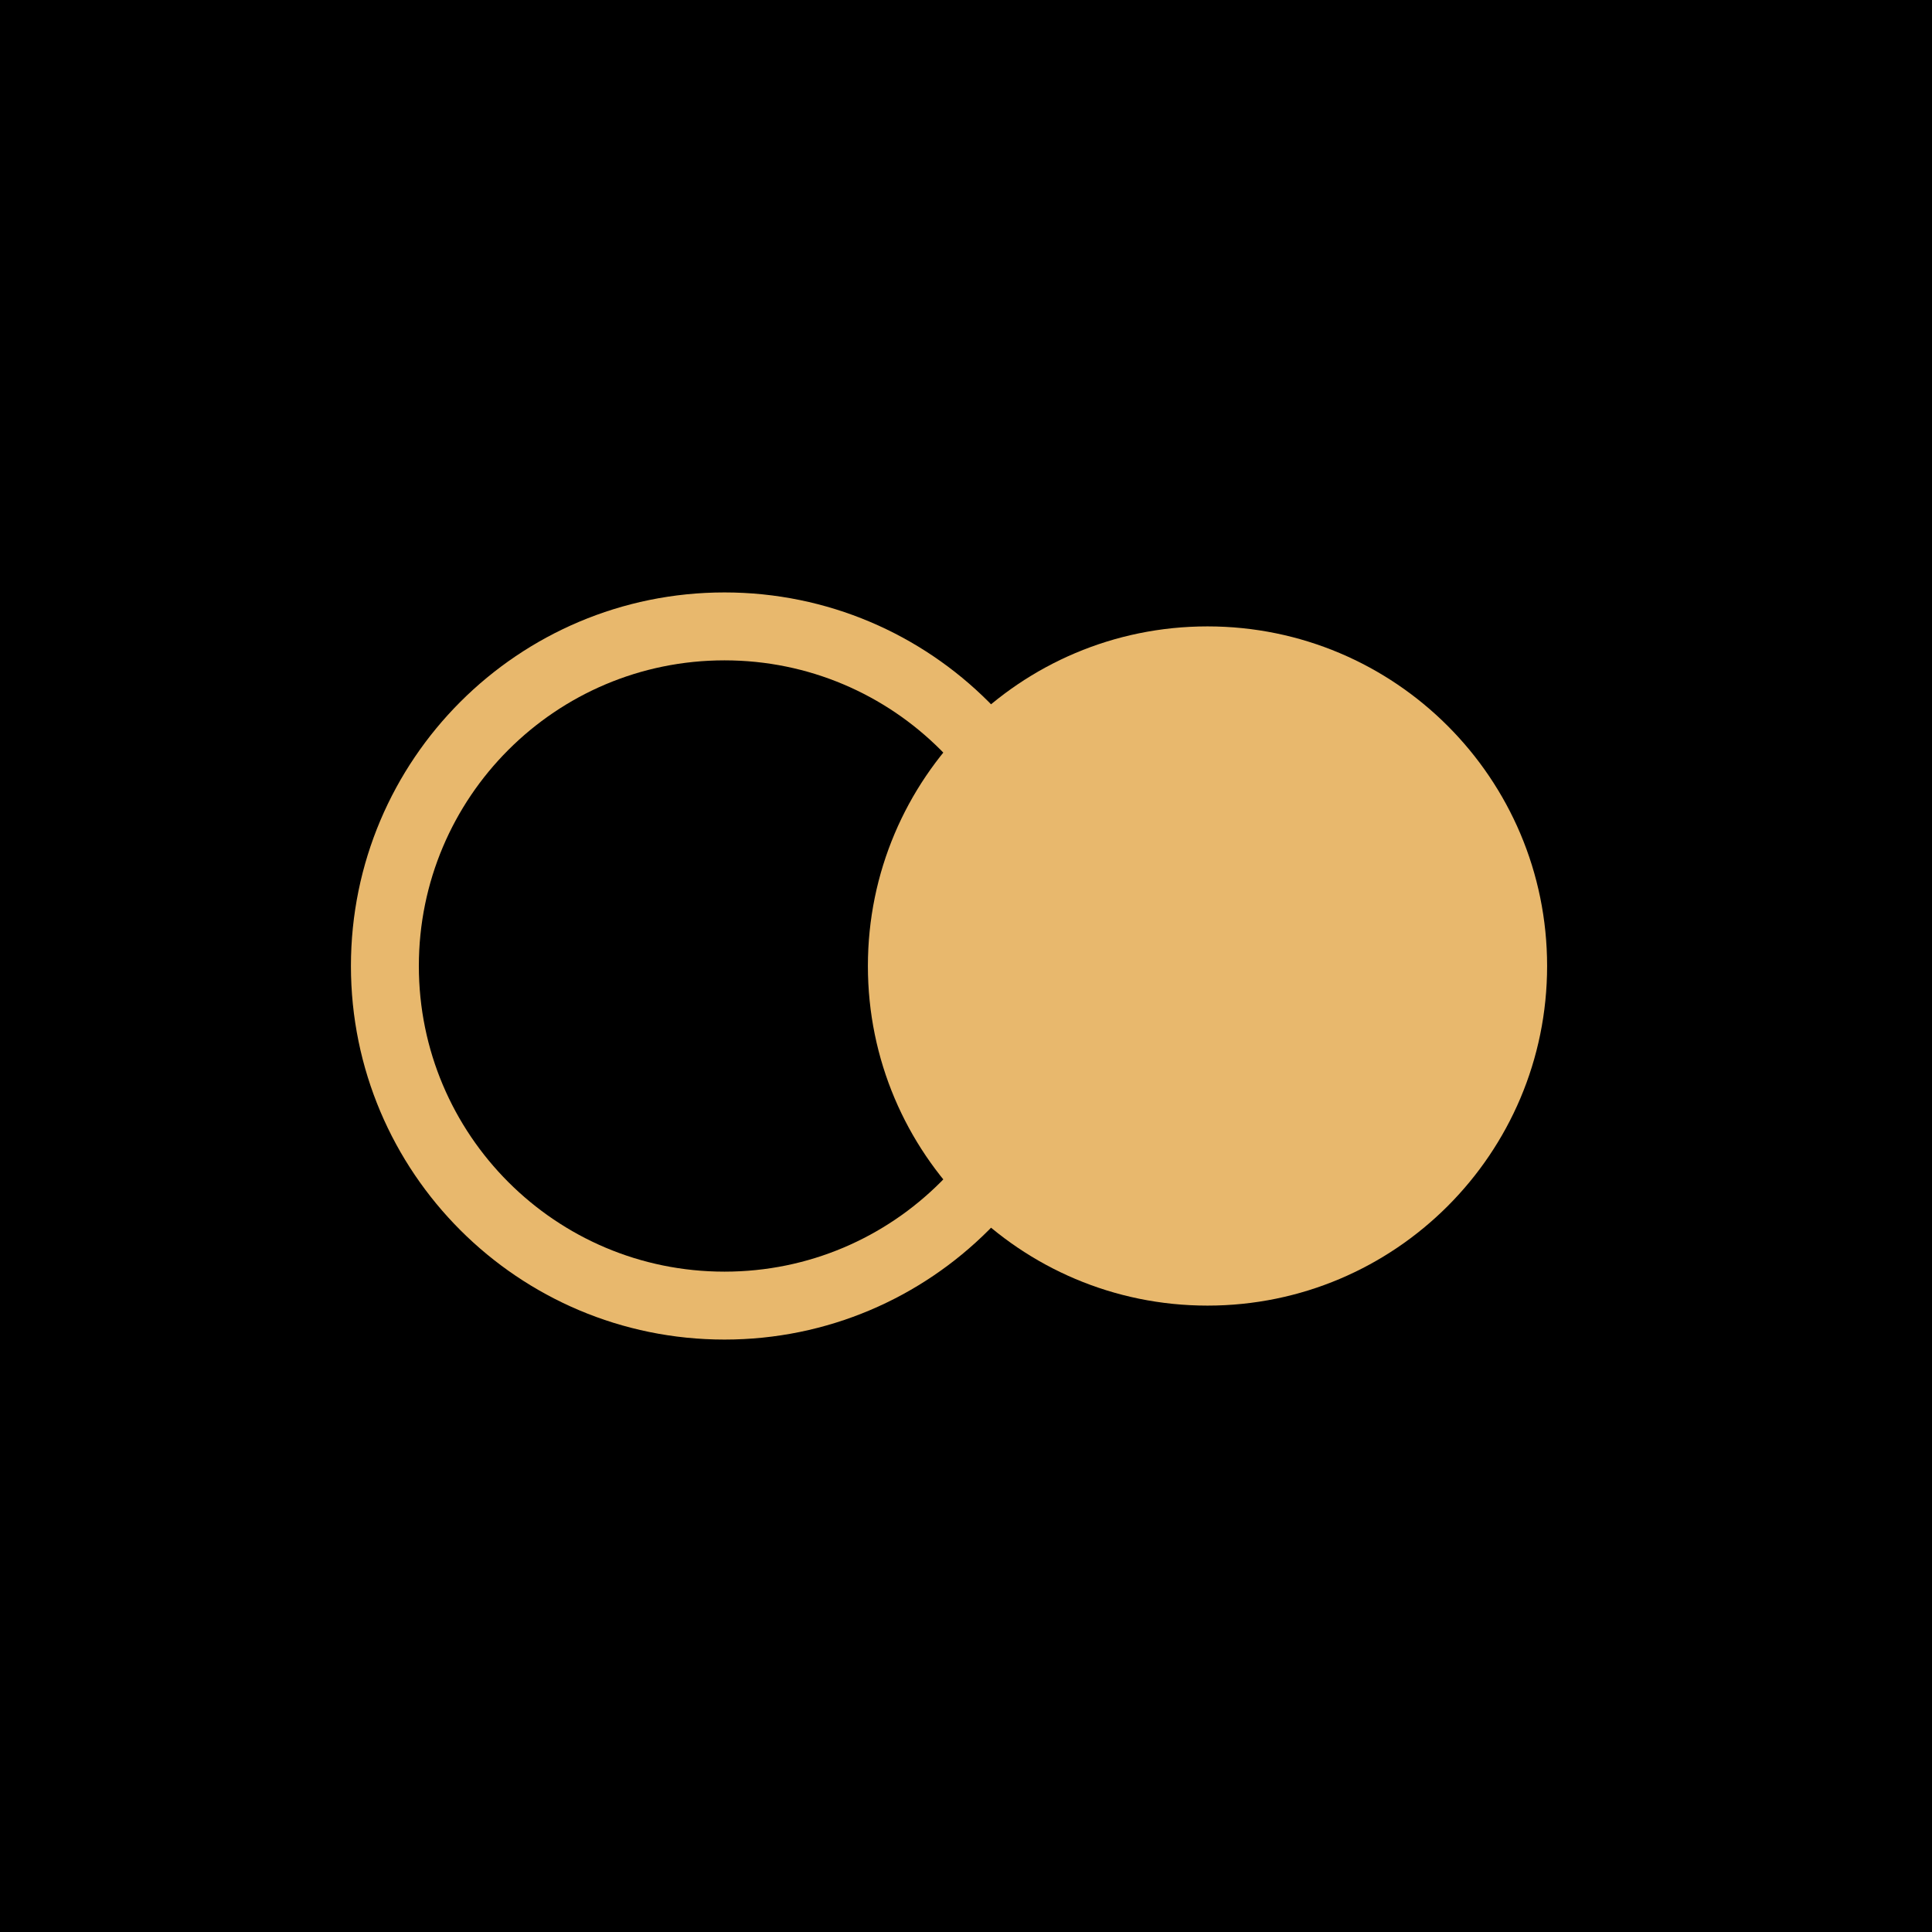
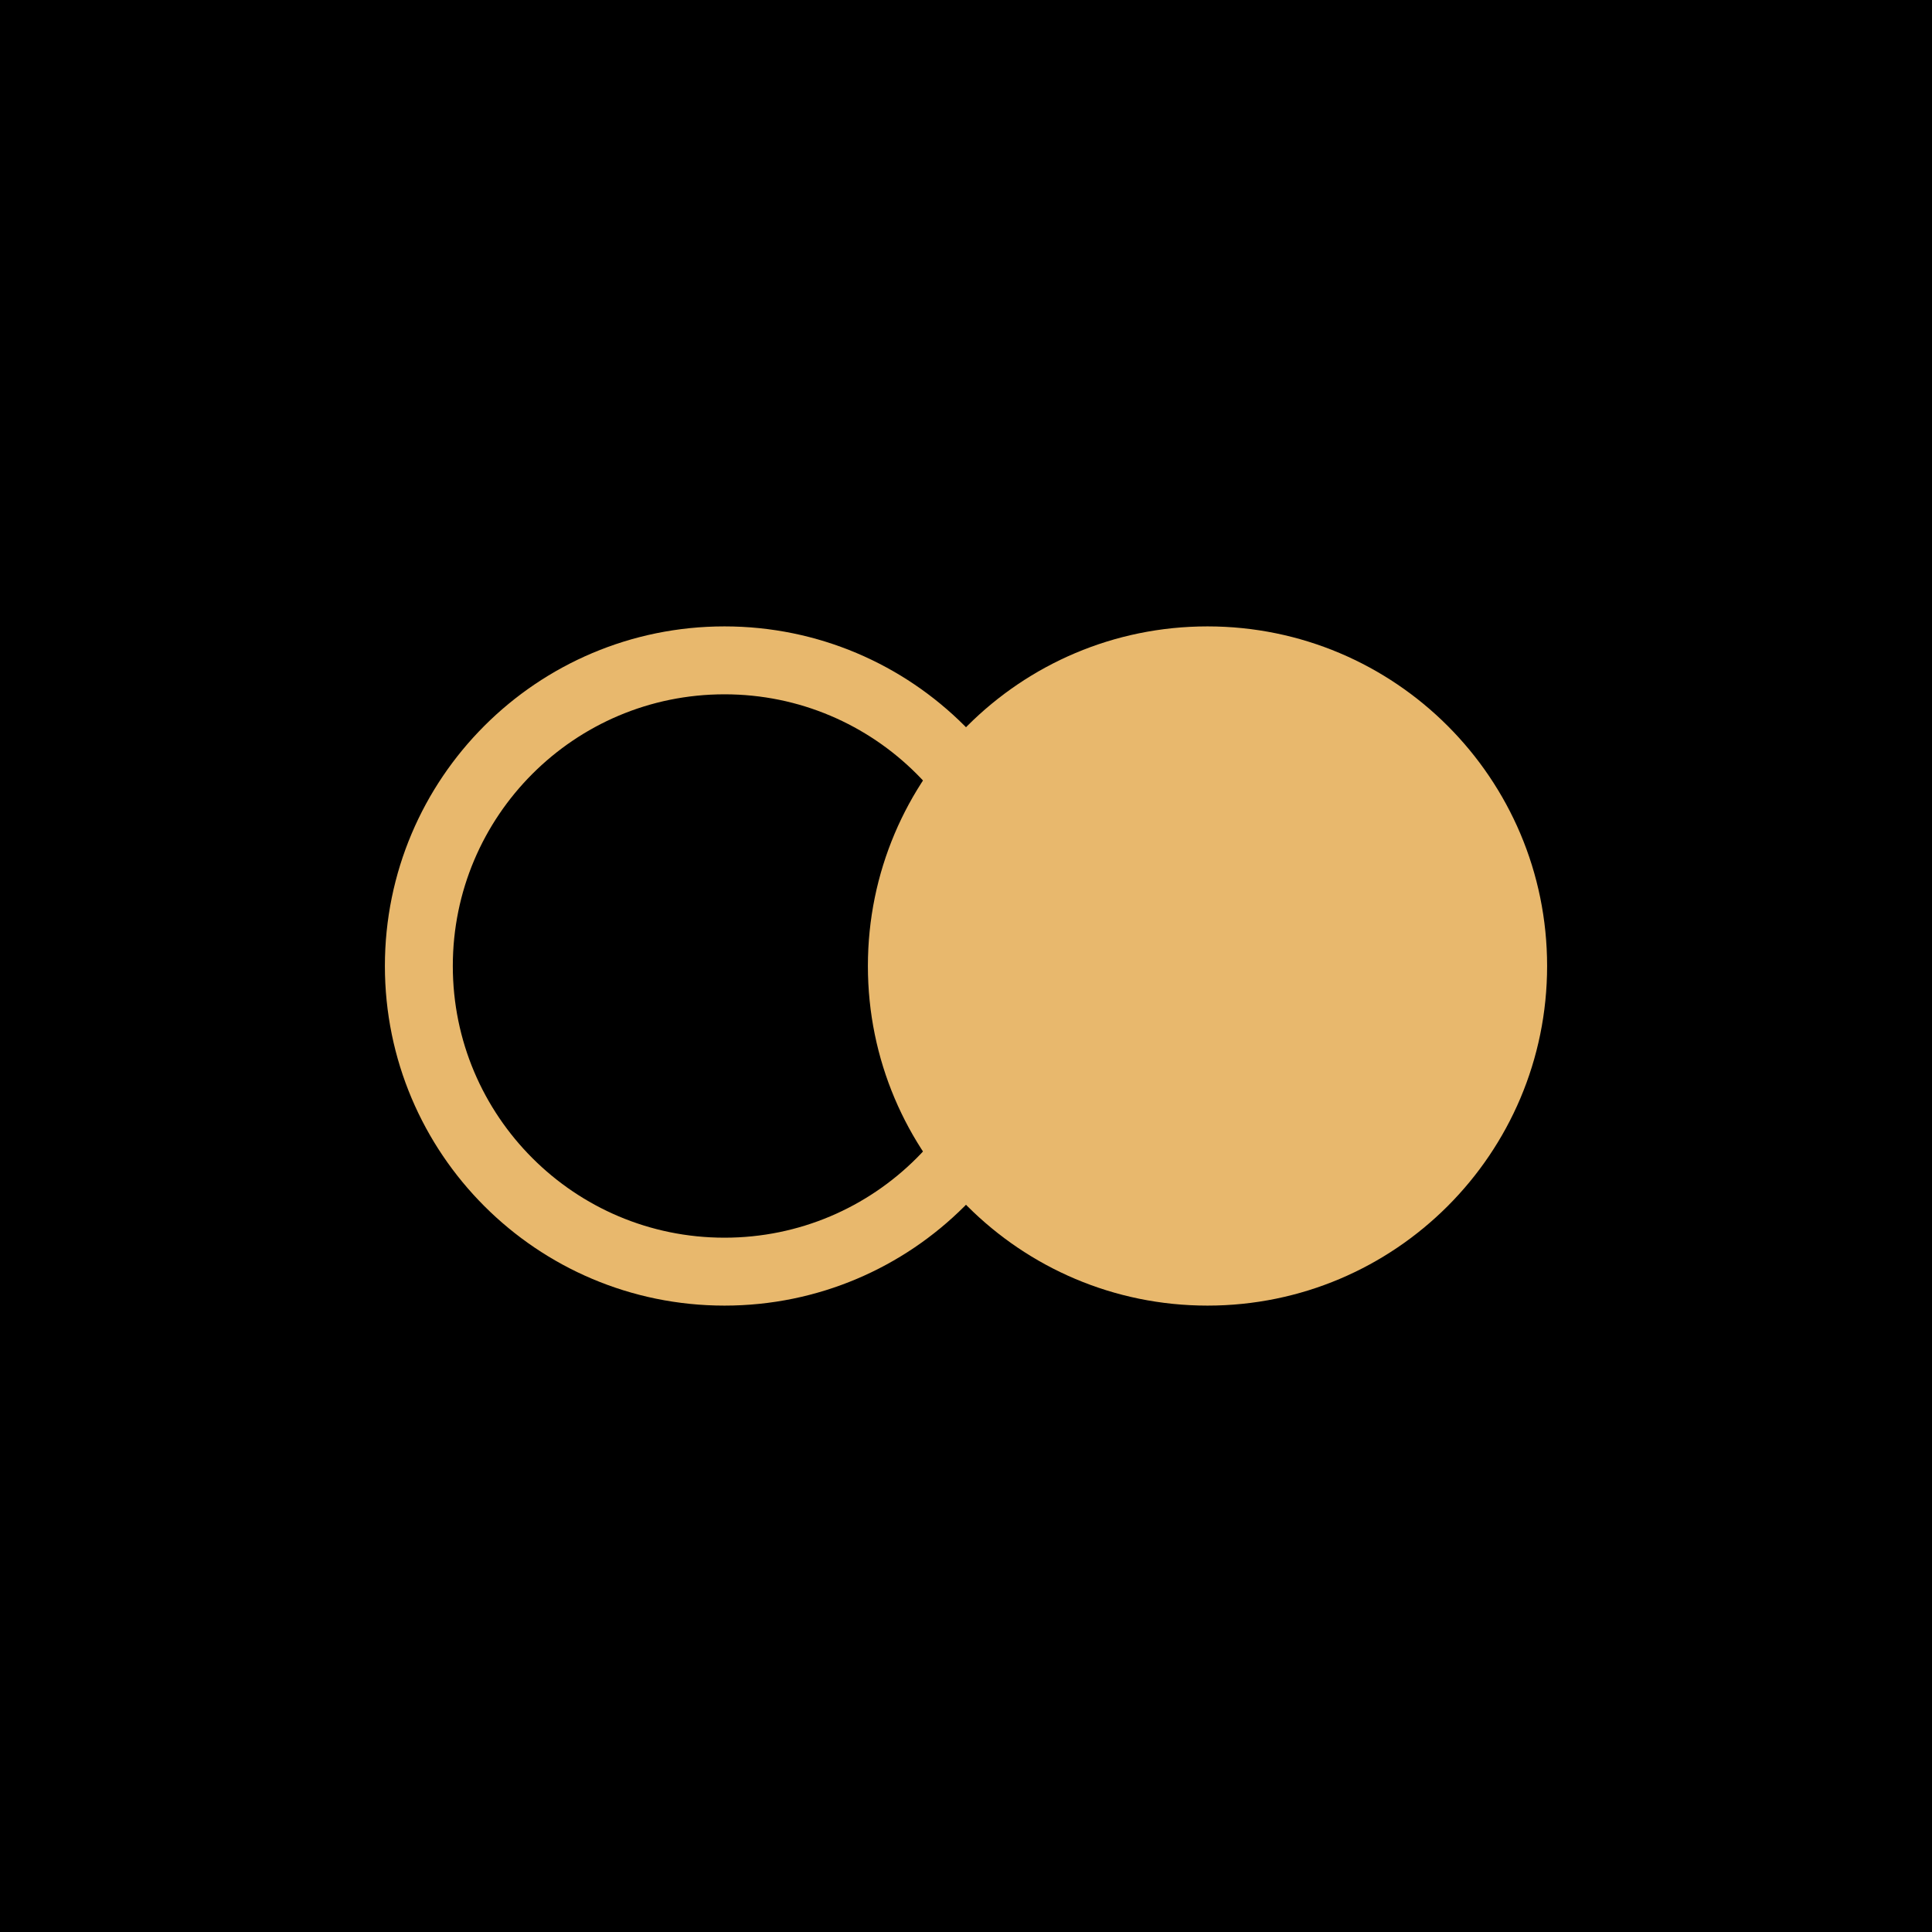
<svg xmlns="http://www.w3.org/2000/svg" viewBox="0 0 1024 1024" role="img" aria-label="Moodit App Icon Dark">
  <rect width="1024" height="1024" fill="#000000" />
-   <circle cx="384" cy="512" r="180" fill="none" stroke="#E8B86D" stroke-width="36" />
+   <circle cx="384" cy="512" r="162" fill="none" stroke="#E8B86D" stroke-width="36" />
  <circle cx="640" cy="512" r="180" fill="#E8B86D" />
</svg>
